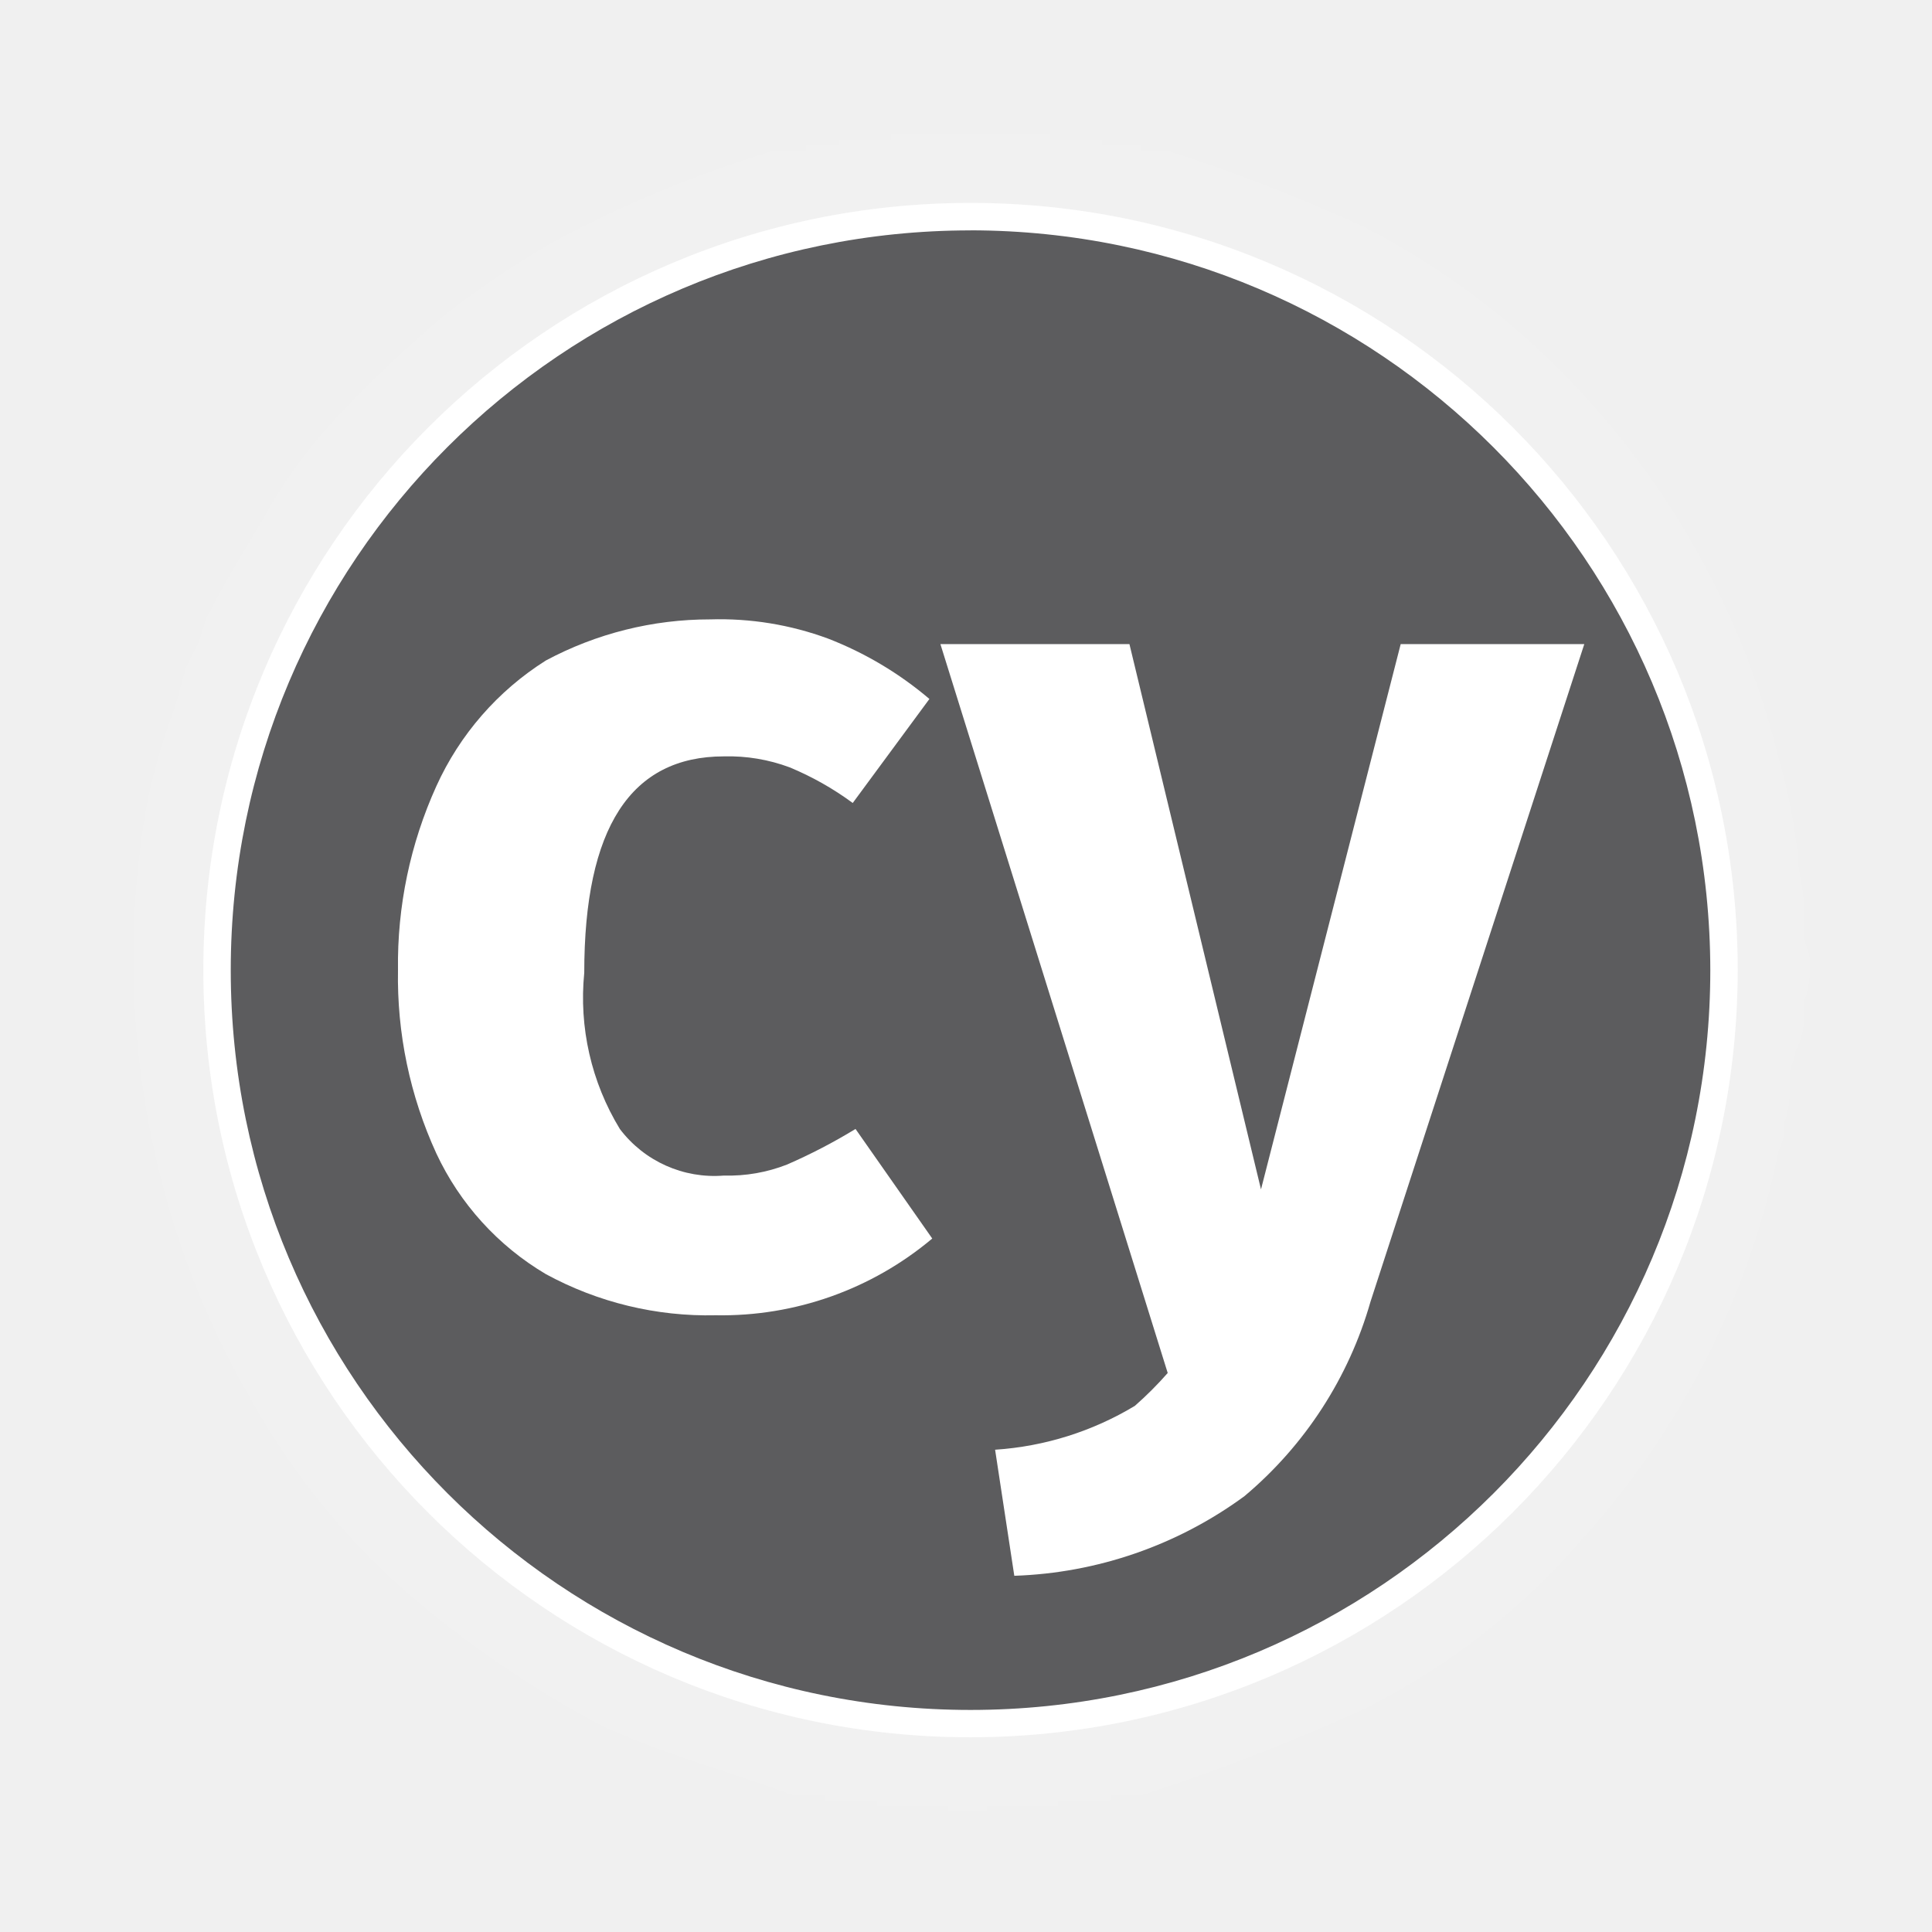
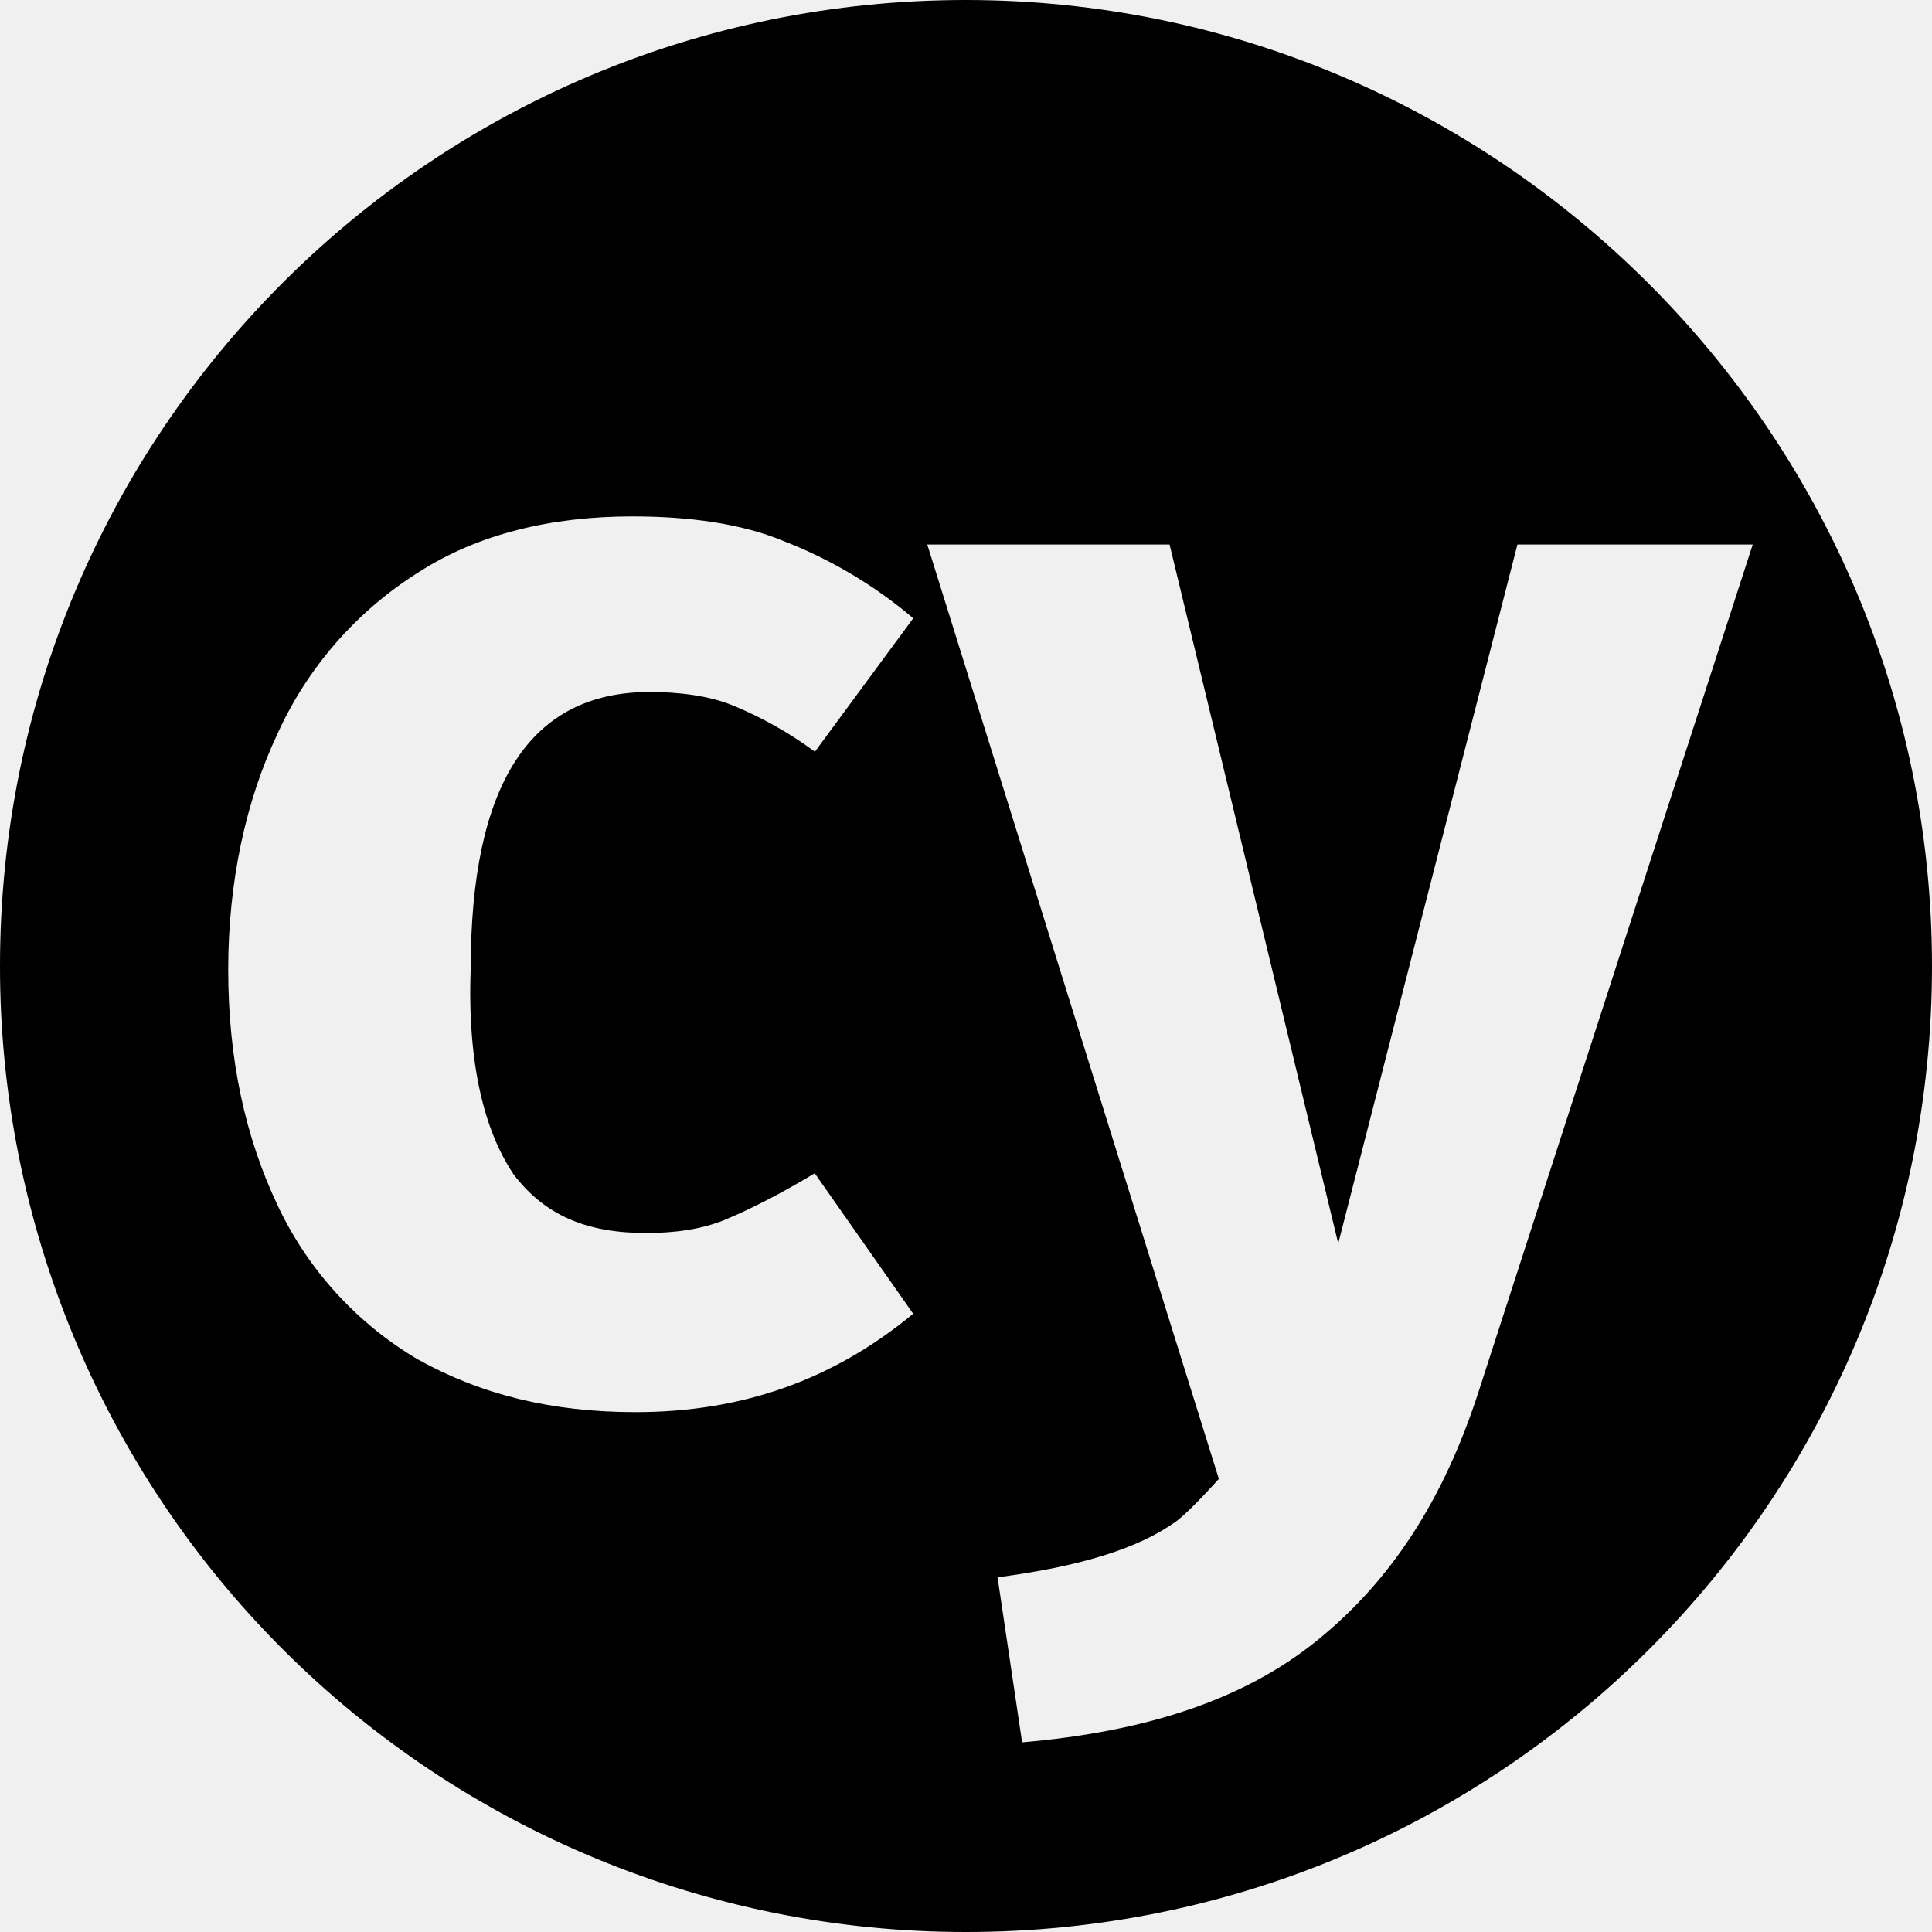
- <svg xmlns="http://www.w3.org/2000/svg" width="40px" height="40px" viewBox="0 0 32 32">
-   <path id="_Path_" data-name="&lt;Path&gt;" d="M16.075,3.588A12.48,12.48,0,1,1,3.6,16.068a12.473,12.473,0,0,1,12.48-12.48Z" style="fill:#4a4a4d" />
-   <path d="M16.075,28.775A12.707,12.707,0,1,1,28.782,16.068,12.721,12.721,0,0,1,16.075,28.775Zm0-24.959A12.253,12.253,0,1,0,28.328,16.068,12.267,12.267,0,0,0,16.075,3.815Z" style="fill:#fff" />
-   <g id="_Group_" data-name="&lt;Group&gt;" style="opacity:0.1">
-     <path id="_Path_2" data-name="&lt;Path&gt;" d="M29.871,16.613a1.63,1.63,0,0,0,.091-.817,1.139,1.139,0,0,1-.091-.454v-.363c0-.318-.091-.5-.091-.771a9.462,9.462,0,0,0-.318-1.634,13.736,13.736,0,0,0-3.63-6.444A12.823,12.823,0,0,0,22.61,3.77,28.61,28.61,0,0,0,19.343,2.5h-.454V2.408h-.635V2.318h-.862V2.227H14.759v.091H13.9v.091h-.545V2.5h-.545A19.7,19.7,0,0,0,9.178,4,15.908,15.908,0,0,0,7.362,5.222,21.546,21.546,0,0,0,5.547,6.947,8.31,8.31,0,0,0,4.367,8.58c-.318.545-.635,1.044-.908,1.588-.091.136-.091.318-.182.5l-.182.363c-.091.272-.136.5-.227.771a9.64,9.64,0,0,0-.454,1.634,14.78,14.78,0,0,0,.363,6.489A14.306,14.306,0,0,0,4.14,23.147a12.059,12.059,0,0,0,2.541,3.177A17.679,17.679,0,0,0,9.9,28.548c1.044.5,2.133.771,3.222,1.18h.545v.091h.862v.091h1.18V30h.635v-.091h1.18v-.091h.862v-.091h.545a35.28,35.28,0,0,0,3.63-1.407,11.514,11.514,0,0,0,3.63-2.814,13.642,13.642,0,0,0,3.267-6.444,1.892,1.892,0,0,0,.091-.272v-.182a1.612,1.612,0,0,0,.091-.454v-.363c0-.136.091-.227.091-.363A1.359,1.359,0,0,0,29.871,16.613Z" style="fill:#fff" />
-     <g id="_Group_2" data-name="&lt;Group&gt;">
-       <path id="_Path_3" data-name="&lt;Path&gt;" d="M16.075,3.588A12.48,12.48,0,1,1,3.6,16.068a12.473,12.473,0,0,1,12.48-12.48Z" style="fill:#fff" />
-       <path d="M16.075,28.775A12.707,12.707,0,1,1,28.782,16.068,12.721,12.721,0,0,1,16.075,28.775Zm0-24.959A12.253,12.253,0,1,0,28.328,16.068,12.267,12.267,0,0,0,16.075,3.815Z" style="fill:#fff" />
-     </g>
-   </g>
-   <path id="_Path_4" data-name="&lt;Path&gt;" d="M22.7,21.559a6.555,6.555,0,0,1-2.088,3.222A6.827,6.827,0,0,1,16.8,26.1l-.318-2.088a5.141,5.141,0,0,0,2.314-.726,5.873,5.873,0,0,0,.545-.545h0L15.576,10.668h3.131L20.886,19.7,23.2,10.668h3.041L22.7,21.559Z" style="fill:#fff" />
-   <path id="_Path_5" data-name="&lt;Path&gt;" d="M11.764,10.259a5.18,5.18,0,0,1,1.951.318,5.865,5.865,0,0,1,1.679,1L14.124,13.3a4.977,4.977,0,0,0-1.044-.59,2.893,2.893,0,0,0-1.089-.182c-1.543,0-2.314,1.18-2.314,3.585a4.176,4.176,0,0,0,.59,2.587,1.961,1.961,0,0,0,1.724.771,2.662,2.662,0,0,0,1.044-.182,9.3,9.3,0,0,0,1.135-.59l1.271,1.815a5.421,5.421,0,0,1-3.585,1.271,5.616,5.616,0,0,1-2.814-.681,4.568,4.568,0,0,1-1.815-2,6.987,6.987,0,0,1-.635-3.041,7.133,7.133,0,0,1,.635-3.041A4.807,4.807,0,0,1,9.041,10.94a5.756,5.756,0,0,1,2.723-.681Z" style="fill:#fff" />
+ <svg xmlns="http://www.w3.org/2000/svg" fill="#000000" width="40px" height="40px" viewBox="0 0 24 24" role="img">
+   <path d="M11.998 0C5.366 0 0 5.367 0 12a11.992 11.992 0 0 0 12 12c6.633 0 12-5.367 12-12-.001-6.633-5.412-12-12.002-12zM6.37 14.575c.392.523.916.742 1.657.742.35 0 .699-.044 1.004-.175.306-.13.655-.306 1.09-.567l1.223 1.745c-1.003.83-2.138 1.222-3.447 1.222-1.048 0-1.92-.218-2.705-.654a4.393 4.393 0 0 1-1.746-1.92c-.392-.83-.611-1.79-.611-2.925 0-1.09.219-2.094.61-2.923a4.623 4.623 0 0 1 1.748-2.007c.741-.48 1.657-.698 2.661-.698.699 0 1.353.087 1.877.305a5.64 5.64 0 0 1 1.614.96l-1.222 1.658A4.786 4.786 0 0 0 9.12 8.77c-.305-.13-.698-.174-1.048-.174-1.483 0-2.225 1.134-2.225 3.446-.043 1.18.175 2.008.524 2.532H6.37zm12 2.705c-.436 1.353-1.091 2.357-2.008 3.098-.916.743-2.138 1.135-3.665 1.266l-.305-2.05c1.003-.132 1.745-.35 2.225-.7.174-.13.524-.523.524-.523L11.519 6.764h3.01l2.095 8.683 2.226-8.683h2.923L18.37 17.28z" />
</svg>
